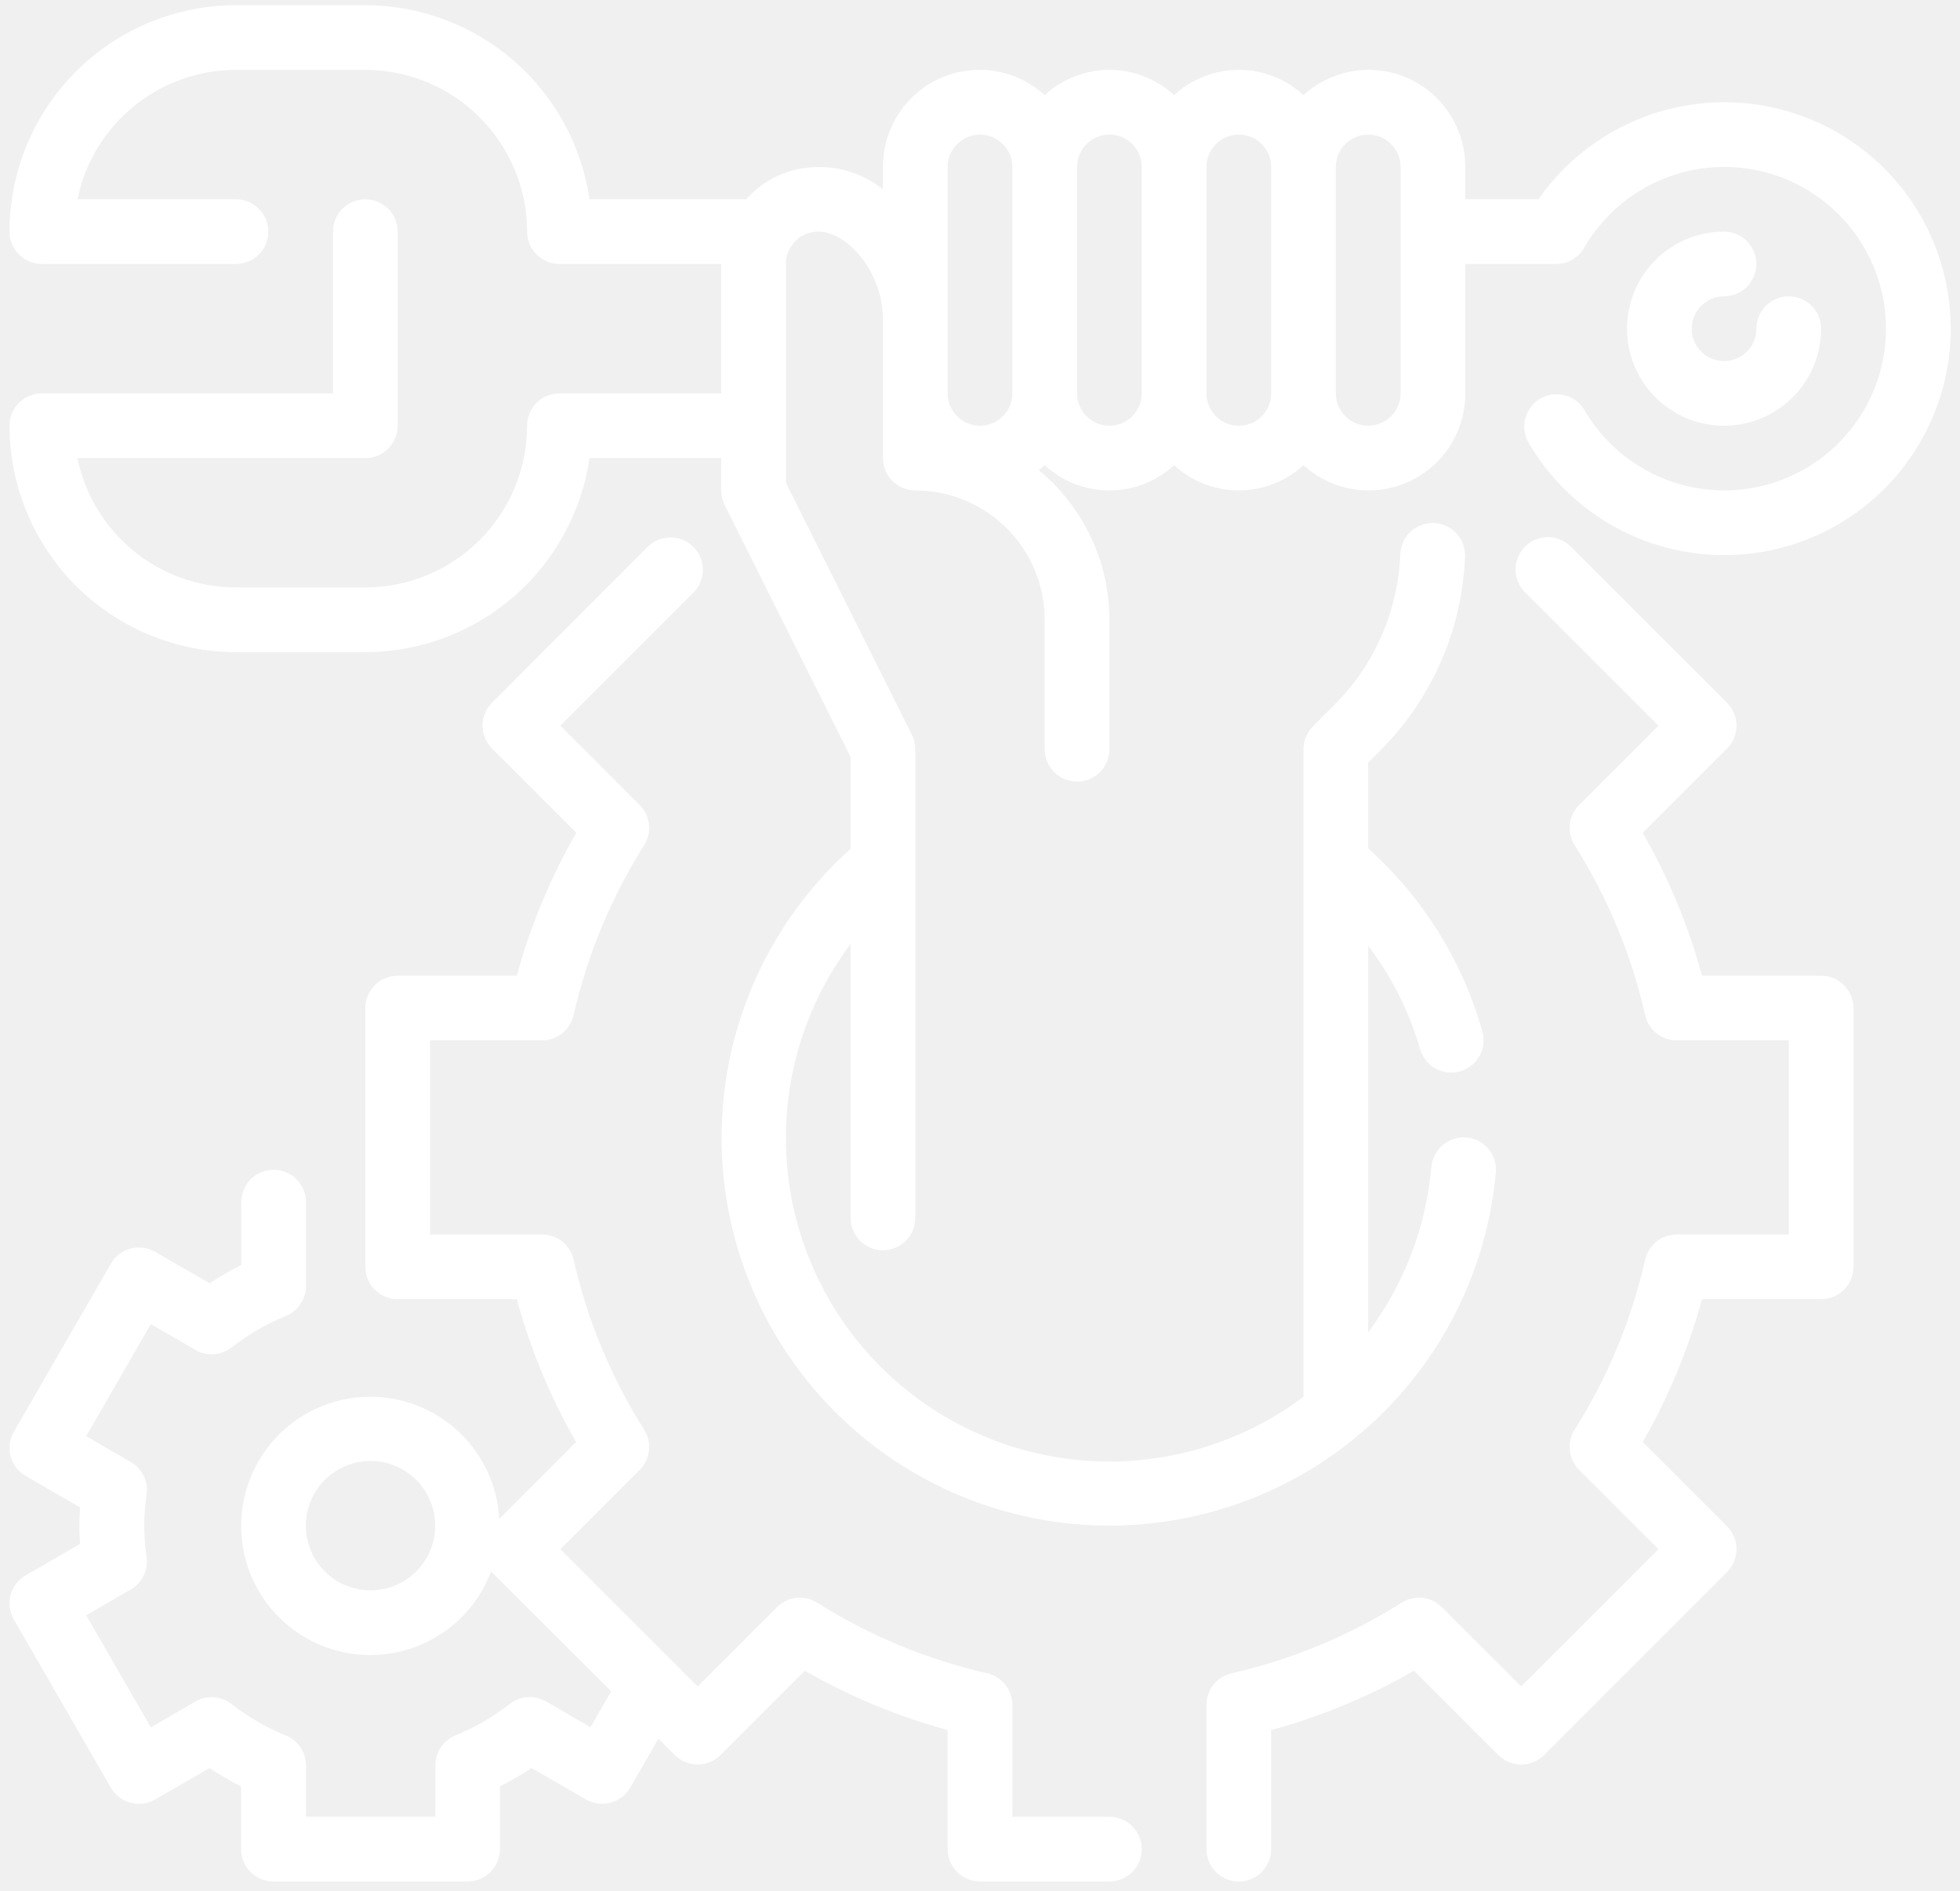
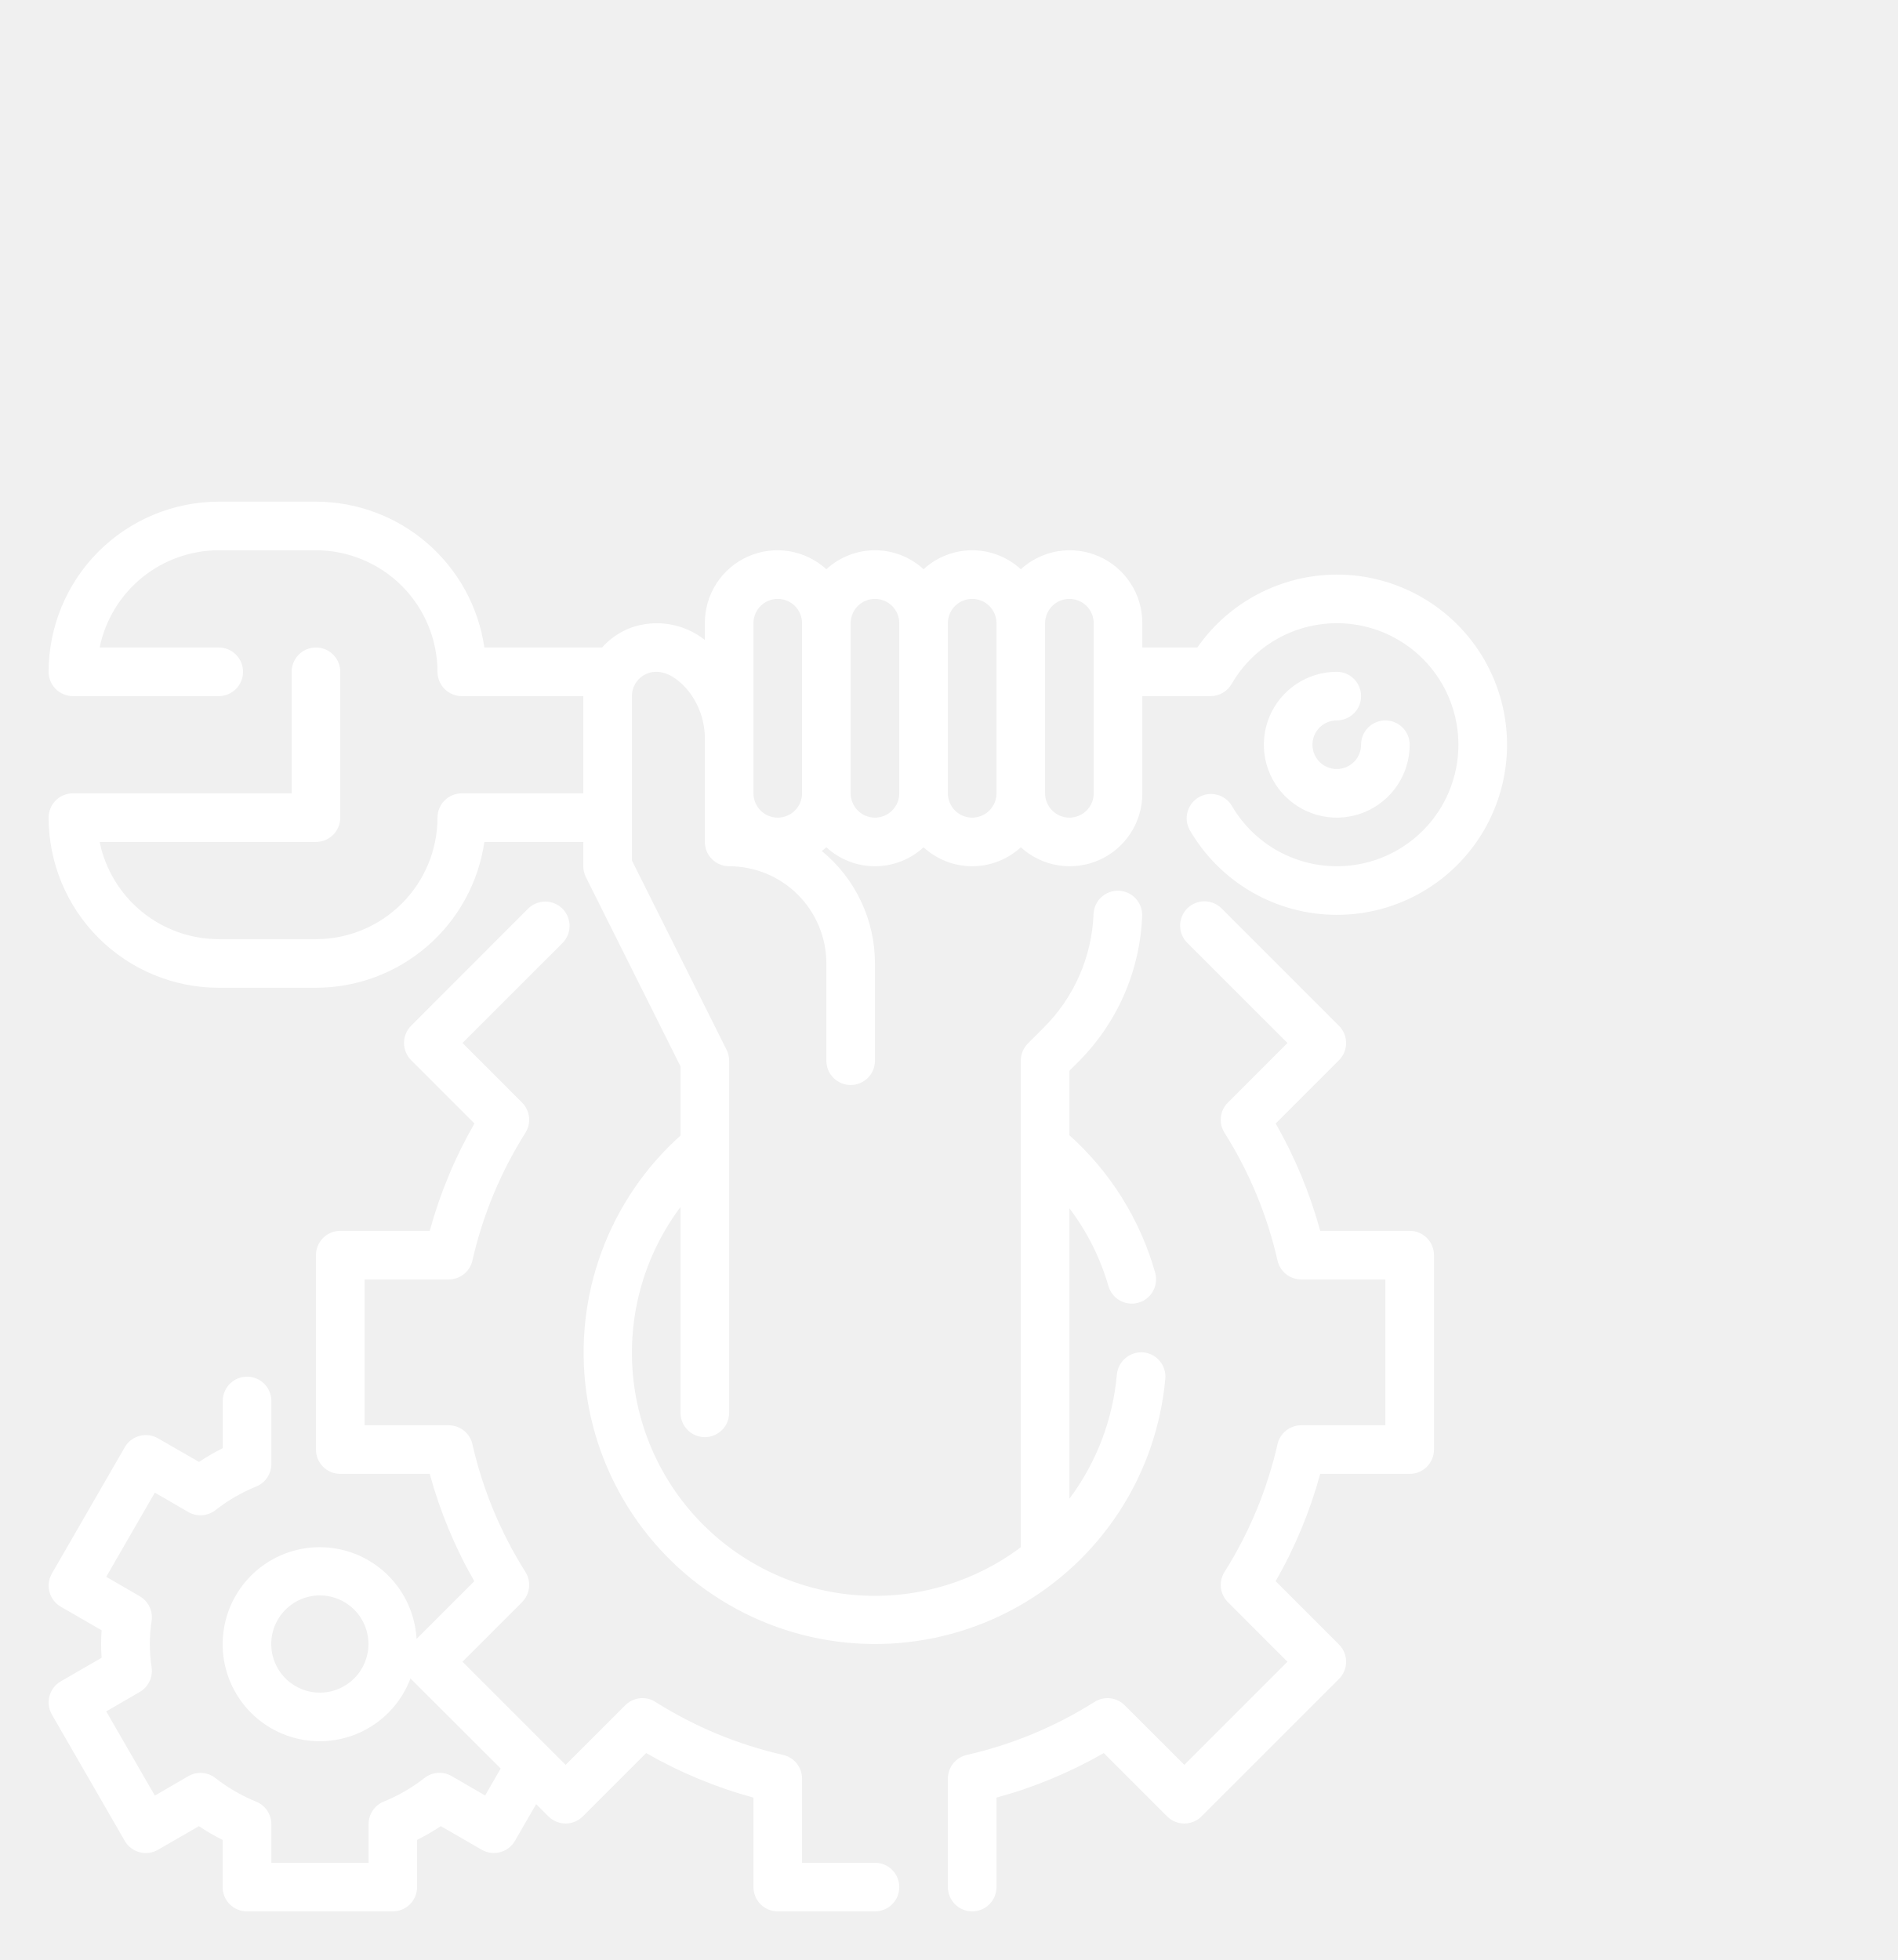
- <svg xmlns="http://www.w3.org/2000/svg" width="142" height="137" viewBox="0 0 142 137" fill="none">
-   <path d="M131.937 70.688H123.31C122.322 67.07 120.879 63.593 119.014 60.34L125.122 54.232C125.561 53.792 125.808 53.197 125.808 52.575C125.808 51.953 125.561 51.358 125.122 50.918L113.83 39.628C113.613 39.404 113.355 39.226 113.069 39.103C112.783 38.98 112.475 38.915 112.164 38.913C111.853 38.91 111.544 38.969 111.256 39.087C110.968 39.205 110.706 39.379 110.486 39.599C110.266 39.819 110.092 40.081 109.974 40.369C109.857 40.657 109.797 40.965 109.8 41.277C109.803 41.588 109.867 41.895 109.99 42.181C110.113 42.467 110.292 42.726 110.515 42.942L120.151 52.575L114.406 58.322C114.031 58.697 113.794 59.189 113.734 59.716C113.674 60.244 113.796 60.776 114.078 61.226C116.47 65.013 118.2 69.181 119.192 73.549C119.31 74.068 119.6 74.531 120.016 74.863C120.431 75.195 120.948 75.375 121.48 75.375H129.594V89.438H121.48C120.948 89.437 120.431 89.618 120.016 89.949C119.6 90.281 119.31 90.745 119.192 91.263C118.2 95.632 116.47 99.799 114.078 103.587C113.796 104.036 113.674 104.569 113.734 105.096C113.794 105.624 114.031 106.115 114.406 106.491L120.151 112.237L110.206 122.182L104.459 116.437C104.084 116.061 103.592 115.824 103.064 115.764C102.535 115.705 102.003 115.826 101.553 116.109C97.766 118.503 93.598 120.233 89.23 121.226C88.711 121.344 88.249 121.634 87.917 122.05C87.586 122.466 87.406 122.982 87.406 123.513V133.969C87.406 134.59 87.653 135.186 88.093 135.626C88.532 136.066 89.128 136.312 89.75 136.312C90.371 136.312 90.968 136.066 91.407 135.626C91.847 135.186 92.094 134.59 92.094 133.969V125.341C95.711 124.355 99.189 122.911 102.441 121.045L108.549 127.153C108.989 127.592 109.585 127.839 110.206 127.839C110.828 127.839 111.424 127.592 111.863 127.153L125.122 113.895C125.561 113.455 125.808 112.859 125.808 112.237C125.808 111.616 125.561 111.02 125.122 110.58L119.014 104.473C120.879 101.219 122.322 97.742 123.31 94.125H131.937C132.559 94.125 133.155 93.878 133.595 93.439C134.034 92.999 134.281 92.403 134.281 91.781V73.031C134.281 72.41 134.034 71.814 133.595 71.374C133.155 70.934 132.559 70.688 131.937 70.688ZM80.375 131.625H73.344V123.513C73.344 122.982 73.164 122.466 72.833 122.05C72.501 121.634 72.038 121.344 71.52 121.226C67.151 120.233 62.984 118.503 59.197 116.109C58.747 115.826 58.214 115.705 57.686 115.764C57.158 115.824 56.666 116.061 56.291 116.437L50.544 122.182L40.599 112.237L46.344 106.491C46.719 106.115 46.956 105.624 47.016 105.096C47.075 104.569 46.954 104.036 46.672 103.587C44.279 99.799 42.549 95.632 41.555 91.263C41.438 90.745 41.148 90.282 40.733 89.95C40.317 89.618 39.802 89.438 39.27 89.438H31.156V75.375H39.27C39.802 75.375 40.317 75.194 40.733 74.862C41.148 74.531 41.438 74.067 41.555 73.549C42.549 69.181 44.279 65.014 46.672 61.226C46.954 60.776 47.075 60.244 47.016 59.716C46.956 59.189 46.719 58.697 46.344 58.322L40.599 52.575L50.209 42.966C50.432 42.749 50.611 42.491 50.734 42.205C50.856 41.919 50.921 41.611 50.924 41.3C50.927 40.989 50.867 40.68 50.749 40.392C50.632 40.104 50.458 39.843 50.237 39.623C50.017 39.402 49.756 39.228 49.468 39.111C49.18 38.993 48.871 38.933 48.56 38.936C48.249 38.939 47.941 39.004 47.655 39.126C47.369 39.249 47.111 39.428 46.894 39.652L35.644 50.913C35.205 51.353 34.958 51.949 34.958 52.57C34.958 53.192 35.205 53.788 35.644 54.227L41.752 60.335C39.881 63.589 38.432 67.068 37.44 70.688H28.812C28.191 70.688 27.595 70.934 27.155 71.374C26.715 71.814 26.469 72.41 26.469 73.031V91.781C26.469 92.403 26.715 92.999 27.155 93.439C27.595 93.878 28.191 94.125 28.812 94.125H37.44C38.427 97.742 39.871 101.219 41.736 104.473L36.169 110.039C36.043 107.728 35.065 105.546 33.423 103.914C31.782 102.283 29.594 101.317 27.282 101.205C24.971 101.092 22.7 101.84 20.907 103.304C19.115 104.769 17.929 106.845 17.579 109.133C17.228 111.421 17.738 113.757 19.01 115.691C20.282 117.625 22.225 119.018 24.464 119.603C26.704 120.187 29.08 119.921 31.135 118.855C33.189 117.79 34.776 116.001 35.588 113.834C35.605 113.852 35.612 113.876 35.628 113.895L44.281 122.536L42.779 125.137L39.549 123.262C39.144 123.029 38.679 122.922 38.213 122.955C37.747 122.988 37.301 123.16 36.934 123.448C35.737 124.385 34.416 125.151 33.008 125.723C32.575 125.898 32.204 126.199 31.943 126.586C31.682 126.973 31.543 127.429 31.543 127.896V131.625H22.168V127.905C22.168 127.439 22.028 126.982 21.767 126.595C21.506 126.208 21.136 125.908 20.703 125.733C19.294 125.159 17.972 124.392 16.775 123.455C16.407 123.167 15.962 122.997 15.496 122.964C15.031 122.932 14.566 123.039 14.162 123.272L10.932 125.147L6.244 117.028L9.476 115.153C9.879 114.92 10.203 114.573 10.407 114.156C10.612 113.739 10.687 113.27 10.625 112.809C10.391 111.304 10.391 109.772 10.625 108.267C10.687 107.807 10.612 107.338 10.407 106.921C10.203 106.503 9.879 106.156 9.476 105.923L6.244 104.048L10.932 95.93L14.162 97.805C14.566 98.038 15.031 98.145 15.496 98.112C15.962 98.08 16.407 97.909 16.775 97.622C17.972 96.684 19.294 95.917 20.703 95.344C21.136 95.169 21.506 94.868 21.767 94.481C22.028 94.094 22.168 93.638 22.168 93.171V87.094C22.168 86.472 21.921 85.876 21.481 85.436C21.042 84.997 20.446 84.75 19.824 84.75C19.203 84.75 18.606 84.997 18.167 85.436C17.727 85.876 17.48 86.472 17.48 87.094V91.645C16.691 92.039 15.927 92.482 15.193 92.972L11.234 90.694C10.696 90.383 10.056 90.299 9.456 90.46C8.855 90.621 8.343 91.013 8.033 91.552L1.001 103.739C0.694 104.277 0.611 104.914 0.772 105.512C0.933 106.11 1.323 106.62 1.859 106.931L5.801 109.207C5.734 110.089 5.734 110.974 5.801 111.855L1.859 114.131C1.322 114.442 0.93 114.953 0.77 115.552C0.609 116.152 0.692 116.79 1.001 117.328L8.033 129.516C8.343 130.054 8.855 130.447 9.456 130.608C10.056 130.768 10.696 130.684 11.234 130.373L15.181 128.095C15.915 128.585 16.679 129.028 17.469 129.422V133.969C17.469 134.59 17.715 135.186 18.155 135.626C18.595 136.066 19.191 136.312 19.812 136.312H33.875C34.496 136.312 35.093 136.066 35.532 135.626C35.972 135.186 36.219 134.59 36.219 133.969V129.417C37.009 129.024 37.774 128.581 38.508 128.091L42.453 130.369C42.72 130.523 43.014 130.623 43.319 130.664C43.625 130.704 43.935 130.684 44.233 130.604C44.53 130.524 44.809 130.387 45.054 130.199C45.298 130.012 45.503 129.778 45.657 129.511L47.703 125.967L48.887 127.153C49.326 127.592 49.922 127.839 50.544 127.839C51.165 127.839 51.761 127.592 52.201 127.153L58.309 121.045C61.561 122.911 65.038 124.355 68.656 125.341V133.969C68.656 134.59 68.903 135.186 69.343 135.626C69.782 136.066 70.378 136.312 71 136.312H80.375C80.996 136.312 81.593 136.066 82.032 135.626C82.472 135.186 82.719 134.59 82.719 133.969C82.719 133.347 82.472 132.751 82.032 132.311C81.593 131.872 80.996 131.625 80.375 131.625ZM26.844 115.219C25.916 115.219 25.01 114.944 24.239 114.429C23.468 113.914 22.868 113.182 22.513 112.325C22.158 111.469 22.065 110.526 22.246 109.617C22.427 108.707 22.873 107.872 23.529 107.217C24.185 106.561 25.02 106.115 25.929 105.934C26.838 105.753 27.781 105.846 28.637 106.201C29.494 106.555 30.226 107.156 30.741 107.927C31.256 108.698 31.531 109.604 31.531 110.531C31.531 111.774 31.037 112.967 30.158 113.846C29.279 114.725 28.087 115.219 26.844 115.219Z" fill="white" />
-   <path d="M124.906 7.406C122.265 7.413 119.664 8.055 117.323 9.279C114.982 10.503 112.971 12.272 111.458 14.438H106.156V12.094C106.162 10.734 105.772 9.402 105.033 8.26C104.295 7.118 103.239 6.216 101.996 5.664C100.754 5.112 99.377 4.935 98.034 5.152C96.692 5.37 95.442 5.974 94.438 6.891C93.16 5.715 91.487 5.062 89.75 5.062C88.013 5.062 86.34 5.715 85.062 6.891C83.785 5.715 82.112 5.062 80.375 5.062C78.638 5.062 76.965 5.715 75.688 6.891C74.683 5.974 73.433 5.37 72.091 5.152C70.748 4.935 69.371 5.112 68.129 5.664C66.886 6.216 65.83 7.118 65.092 8.26C64.353 9.402 63.963 10.734 63.969 12.094V13.711C62.986 12.932 61.822 12.413 60.585 12.203C59.348 11.993 58.078 12.099 56.893 12.511C55.804 12.908 54.831 13.57 54.062 14.438H42.709C42.14 10.535 40.186 6.967 37.205 4.385C34.223 1.803 30.413 0.38 26.469 0.375H17.094C12.744 0.38 8.574 2.11 5.498 5.186C2.423 8.261 0.692 12.432 0.688 16.781C0.688 17.403 0.934 17.999 1.374 18.439C1.814 18.878 2.41 19.125 3.031 19.125H17.094C17.715 19.125 18.311 18.878 18.751 18.439C19.191 17.999 19.438 17.403 19.438 16.781C19.438 16.16 19.191 15.563 18.751 15.124C18.311 14.684 17.715 14.438 17.094 14.438H5.609C6.153 11.792 7.592 9.415 9.684 7.707C11.776 6 14.393 5.065 17.094 5.062H26.469C29.576 5.066 32.554 6.302 34.751 8.499C36.948 10.696 38.184 13.674 38.188 16.781C38.188 17.403 38.434 17.999 38.874 18.439C39.313 18.878 39.91 19.125 40.531 19.125H52.25V28.5H40.531C39.91 28.5 39.313 28.747 38.874 29.186C38.434 29.626 38.188 30.222 38.188 30.844C38.184 33.951 36.948 36.929 34.751 39.126C32.554 41.323 29.576 42.559 26.469 42.562H17.094C14.393 42.559 11.776 41.625 9.684 39.918C7.592 38.21 6.153 35.833 5.609 33.188H26.469C27.09 33.188 27.686 32.941 28.126 32.501C28.566 32.062 28.812 31.465 28.812 30.844V16.781C28.812 16.16 28.566 15.563 28.126 15.124C27.686 14.684 27.09 14.438 26.469 14.438C25.847 14.438 25.251 14.684 24.811 15.124C24.372 15.563 24.125 16.16 24.125 16.781V28.5H3.031C2.41 28.5 1.814 28.747 1.374 29.186C0.934 29.626 0.688 30.222 0.688 30.844C0.692 35.193 2.423 39.364 5.498 42.439C8.574 45.515 12.744 47.245 17.094 47.25H26.469C30.413 47.245 34.223 45.822 37.205 43.24C40.186 40.658 42.14 37.09 42.709 33.188H52.25V35.531C52.25 35.895 52.334 36.254 52.496 36.579L61.625 54.834V61.498C58.215 64.554 55.603 68.397 54.017 72.693C52.431 76.989 51.919 81.608 52.525 86.147C53.131 90.686 54.837 95.008 57.495 98.737C60.153 102.466 63.682 105.49 67.775 107.544C71.867 109.598 76.4 110.621 80.978 110.524C85.557 110.427 90.042 109.212 94.044 106.986C98.046 104.76 101.443 101.59 103.94 97.751C106.437 93.912 107.958 89.522 108.371 84.961C108.4 84.654 108.368 84.344 108.277 84.049C108.186 83.754 108.037 83.48 107.84 83.242C107.643 83.005 107.401 82.809 107.127 82.665C106.854 82.522 106.555 82.434 106.248 82.406C105.63 82.358 105.018 82.553 104.542 82.95C104.067 83.346 103.765 83.913 103.702 84.53C103.323 88.875 101.737 93.028 99.125 96.52V68.515C100.829 70.763 102.105 73.305 102.889 76.015C103.061 76.61 103.462 77.113 104.004 77.413C104.546 77.713 105.184 77.787 105.78 77.618C106.376 77.449 106.881 77.051 107.184 76.51C107.487 75.97 107.564 75.332 107.398 74.735C105.955 69.618 103.086 65.018 99.125 61.472V55.252L99.985 54.391C103.736 50.647 105.934 45.625 106.14 40.329C106.152 40.021 106.104 39.714 105.997 39.425C105.891 39.136 105.729 38.87 105.52 38.644C105.098 38.187 104.511 37.916 103.89 37.891C103.582 37.879 103.275 37.928 102.986 38.034C102.697 38.14 102.431 38.303 102.205 38.512C101.748 38.934 101.477 39.52 101.452 40.141C101.292 44.259 99.583 48.164 96.666 51.075L95.12 52.622C94.902 52.84 94.731 53.099 94.613 53.384C94.496 53.668 94.437 53.973 94.438 54.281V101.198C89.924 104.583 84.341 106.227 78.713 105.827C73.086 105.427 67.791 103.011 63.802 99.021C59.813 95.032 57.396 89.737 56.996 84.11C56.596 78.482 58.24 72.899 61.625 68.386V88.237C61.625 88.859 61.872 89.455 62.312 89.895C62.751 90.334 63.347 90.581 63.969 90.581C64.59 90.581 65.186 90.334 65.626 89.895C66.066 89.455 66.312 88.859 66.312 88.237V54.281C66.313 53.918 66.229 53.559 66.066 53.234L56.938 34.978V19.125C56.937 18.643 57.086 18.172 57.362 17.778C57.639 17.383 58.031 17.083 58.484 16.919C59.703 16.481 61.109 17.091 62.354 18.591C63.425 19.931 63.996 21.602 63.969 23.318V33.188C63.969 33.809 64.216 34.405 64.655 34.845C65.095 35.284 65.691 35.531 66.312 35.531C68.799 35.531 71.183 36.519 72.942 38.277C74.7 40.035 75.688 42.42 75.688 44.906V54.281C75.688 54.903 75.934 55.499 76.374 55.938C76.814 56.378 77.41 56.625 78.031 56.625C78.653 56.625 79.249 56.378 79.689 55.938C80.128 55.499 80.375 54.903 80.375 54.281V44.906C80.375 42.832 79.916 40.784 79.03 38.909C78.144 37.034 76.854 35.379 75.252 34.062C75.402 33.947 75.547 33.827 75.688 33.703C76.965 34.879 78.638 35.531 80.375 35.531C82.112 35.531 83.785 34.879 85.062 33.703C86.34 34.879 88.013 35.531 89.75 35.531C91.487 35.531 93.16 34.879 94.438 33.703C95.442 34.62 96.692 35.224 98.034 35.441C99.377 35.659 100.754 35.481 101.996 34.929C103.239 34.378 104.295 33.476 105.033 32.334C105.772 31.192 106.162 29.86 106.156 28.5V19.125H112.742C113.153 19.125 113.557 19.016 113.913 18.81C114.269 18.605 114.564 18.309 114.77 17.953C116.059 15.719 118.05 13.973 120.434 12.986C122.817 11.999 125.46 11.825 127.951 12.493C130.443 13.161 132.645 14.632 134.215 16.679C135.786 18.725 136.637 21.233 136.637 23.812C136.637 26.392 135.786 28.9 134.215 30.946C132.645 32.993 130.443 34.464 127.951 35.132C125.46 35.8 122.817 35.626 120.434 34.639C118.05 33.652 116.059 31.906 114.77 29.672C114.449 29.154 113.939 28.781 113.348 28.632C112.757 28.483 112.132 28.571 111.604 28.875C111.076 29.18 110.688 29.679 110.522 30.265C110.355 30.851 110.424 31.479 110.713 32.016C112.153 34.51 114.224 36.582 116.719 38.022C119.214 39.462 122.044 40.219 124.924 40.219C127.805 40.218 130.634 39.459 133.129 38.018C135.623 36.577 137.693 34.505 139.133 32.009C140.572 29.514 141.329 26.684 141.327 23.803C141.325 20.923 140.565 18.094 139.124 15.6C137.682 13.106 135.609 11.036 133.113 9.598C130.617 8.16 127.787 7.404 124.906 7.406ZM68.656 12.094C68.656 11.472 68.903 10.876 69.343 10.437C69.782 9.997 70.378 9.75 71 9.75C71.622 9.75 72.218 9.997 72.657 10.437C73.097 10.876 73.344 11.472 73.344 12.094V28.5C73.344 29.122 73.097 29.718 72.657 30.157C72.218 30.597 71.622 30.844 71 30.844C70.378 30.844 69.782 30.597 69.343 30.157C68.903 29.718 68.656 29.122 68.656 28.5V12.094ZM80.375 30.844C79.753 30.844 79.157 30.597 78.718 30.157C78.278 29.718 78.031 29.122 78.031 28.5V12.094C78.031 11.472 78.278 10.876 78.718 10.437C79.157 9.997 79.753 9.75 80.375 9.75C80.997 9.75 81.593 9.997 82.032 10.437C82.472 10.876 82.719 11.472 82.719 12.094V28.5C82.719 29.122 82.472 29.718 82.032 30.157C81.593 30.597 80.997 30.844 80.375 30.844ZM89.75 30.844C89.128 30.844 88.532 30.597 88.093 30.157C87.653 29.718 87.406 29.122 87.406 28.5V12.094C87.406 11.472 87.653 10.876 88.093 10.437C88.532 9.997 89.128 9.75 89.75 9.75C90.372 9.75 90.968 9.997 91.407 10.437C91.847 10.876 92.094 11.472 92.094 12.094V28.5C92.094 29.122 91.847 29.718 91.407 30.157C90.968 30.597 90.372 30.844 89.75 30.844ZM101.469 28.5C101.469 29.122 101.222 29.718 100.782 30.157C100.343 30.597 99.747 30.844 99.125 30.844C98.503 30.844 97.907 30.597 97.468 30.157C97.028 29.718 96.781 29.122 96.781 28.5V12.094C96.781 11.472 97.028 10.876 97.468 10.437C97.907 9.997 98.503 9.75 99.125 9.75C99.747 9.75 100.343 9.997 100.782 10.437C101.222 10.876 101.469 11.472 101.469 12.094V28.5Z" fill="white" />
-   <path d="M124.906 21.469C125.528 21.469 126.124 21.222 126.564 20.782C127.003 20.343 127.25 19.747 127.25 19.125C127.25 18.503 127.003 17.907 126.564 17.468C126.124 17.028 125.528 16.781 124.906 16.781C123.516 16.781 122.156 17.194 121 17.966C119.844 18.739 118.942 19.837 118.41 21.122C117.878 22.407 117.739 23.82 118.01 25.184C118.281 26.548 118.951 27.801 119.934 28.784C120.918 29.768 122.171 30.437 123.535 30.709C124.898 30.98 126.312 30.841 127.597 30.308C128.882 29.776 129.98 28.875 130.753 27.719C131.525 26.563 131.938 25.203 131.938 23.812C131.938 23.191 131.691 22.595 131.251 22.155C130.811 21.716 130.215 21.469 129.594 21.469C128.972 21.469 128.376 21.716 127.936 22.155C127.497 22.595 127.25 23.191 127.25 23.812C127.25 24.276 127.113 24.729 126.855 25.115C126.597 25.5 126.231 25.8 125.803 25.978C125.375 26.155 124.904 26.202 124.449 26.111C123.994 26.021 123.577 25.798 123.249 25.47C122.921 25.142 122.698 24.724 122.608 24.27C122.517 23.815 122.564 23.344 122.741 22.916C122.918 22.487 123.219 22.121 123.604 21.864C123.99 21.606 124.443 21.469 124.906 21.469Z" fill="white" />
+ <svg xmlns="http://www.w3.org/2000/svg" width="183" height="189" viewBox="0 0 183 189" fill="none">
+   <path d="M135.937 118.687H127.31C126.322 115.07 124.879 111.593 123.014 108.34L129.122 102.232C129.561 101.793 129.808 101.196 129.808 100.575C129.808 99.954 129.561 99.358 129.122 98.918L117.83 87.628C117.613 87.404 117.355 87.226 117.069 87.103C116.783 86.98 116.475 86.915 116.164 86.913C115.853 86.91 115.544 86.969 115.256 87.087C114.968 87.205 114.706 87.379 114.486 87.599C114.266 87.819 114.092 88.081 113.974 88.369C113.857 88.657 113.797 88.966 113.8 89.277C113.803 89.588 113.867 89.895 113.99 90.181C114.113 90.467 114.292 90.726 114.515 90.942L124.151 100.575L118.406 106.322C118.031 106.697 117.794 107.189 117.734 107.716C117.674 108.244 117.796 108.776 118.078 109.226C120.47 113.013 122.2 117.181 123.192 121.549C123.31 122.068 123.6 122.531 124.016 122.863C124.431 123.195 124.948 123.375 125.48 123.375H133.594V137.437H125.48C124.948 137.437 124.431 137.618 124.016 137.949C123.6 138.281 123.31 138.745 123.192 139.263C122.2 143.632 120.47 147.799 118.078 151.587C117.796 152.036 117.674 152.569 117.734 153.096C117.794 153.624 118.031 154.115 118.406 154.491L124.151 160.237L114.206 170.182L108.459 164.437C108.084 164.061 107.592 163.824 107.064 163.764C106.535 163.705 106.003 163.826 105.553 164.109C101.766 166.503 97.598 168.233 93.23 169.226C92.711 169.344 92.249 169.634 91.917 170.05C91.586 170.466 91.406 170.982 91.406 171.513V181.969C91.406 182.59 91.653 183.186 92.093 183.626C92.532 184.066 93.128 184.312 93.75 184.312C94.371 184.312 94.968 184.066 95.407 183.626C95.847 183.186 96.094 182.59 96.094 181.969V173.341C99.711 172.355 103.189 170.911 106.441 169.045L112.549 175.153C112.989 175.592 113.585 175.839 114.206 175.839C114.828 175.839 115.424 175.592 115.863 175.153L129.122 161.895C129.561 161.455 129.808 160.859 129.808 160.237C129.808 159.616 129.561 159.02 129.122 158.58L123.014 152.473C124.879 149.219 126.322 145.742 127.31 142.125H135.937C136.559 142.125 137.155 141.878 137.595 141.439C138.034 140.999 138.281 140.403 138.281 139.781V121.031C138.281 120.41 138.034 119.813 137.595 119.374C137.155 118.934 136.559 118.687 135.937 118.687ZM84.375 179.625H77.344V171.513C77.344 170.982 77.164 170.466 76.833 170.05C76.501 169.634 76.038 169.344 75.52 169.226C71.151 168.233 66.984 166.503 63.197 164.109C62.747 163.826 62.214 163.705 61.686 163.764C61.158 163.824 60.666 164.061 60.291 164.437L54.544 170.182L44.599 160.237L50.344 154.491C50.719 154.115 50.956 153.624 51.016 153.096C51.075 152.569 50.954 152.036 50.672 151.587C48.279 147.799 46.549 143.632 45.555 139.263C45.438 138.745 45.148 138.282 44.733 137.95C44.317 137.618 43.802 137.438 43.27 137.437H35.156V123.375H43.27C43.802 123.375 44.317 123.194 44.733 122.862C45.148 122.531 45.438 122.068 45.555 121.549C46.549 117.181 48.279 113.014 50.672 109.226C50.954 108.776 51.075 108.244 51.016 107.716C50.956 107.189 50.719 106.697 50.344 106.322L44.599 100.575L54.209 90.966C54.432 90.749 54.611 90.491 54.734 90.205C54.856 89.919 54.921 89.611 54.924 89.3C54.927 88.989 54.867 88.68 54.749 88.392C54.632 88.104 54.458 87.843 54.237 87.623C54.017 87.402 53.756 87.228 53.468 87.111C53.18 86.993 52.871 86.933 52.56 86.936C52.249 86.939 51.941 87.004 51.655 87.126C51.369 87.249 51.111 87.428 50.894 87.652L39.644 98.913C39.205 99.353 38.958 99.949 38.958 100.57C38.958 101.192 39.205 101.788 39.644 102.227L45.752 108.335C43.881 111.589 42.432 115.068 41.44 118.687H32.812C32.191 118.687 31.595 118.934 31.155 119.374C30.715 119.813 30.469 120.41 30.469 121.031V139.781C30.469 140.403 30.715 140.999 31.155 141.439C31.595 141.878 32.191 142.125 32.812 142.125H41.44C42.427 145.742 43.871 149.219 45.736 152.473L40.169 158.039C40.043 155.728 39.065 153.546 37.423 151.914C35.782 150.283 33.594 149.317 31.282 149.205C28.971 149.092 26.7 149.84 24.907 151.304C23.115 152.769 21.929 154.845 21.579 157.133C21.228 159.421 21.738 161.757 23.01 163.691C24.282 165.625 26.225 167.018 28.464 167.603C30.704 168.187 33.08 167.921 35.135 166.855C37.189 165.79 38.776 164.001 39.588 161.834C39.605 161.852 39.612 161.876 39.628 161.895L48.281 170.536L46.779 173.137L43.549 171.262C43.144 171.029 42.679 170.922 42.213 170.955C41.747 170.988 41.301 171.16 40.934 171.448C39.737 172.385 38.416 173.151 37.008 173.723C36.575 173.898 36.204 174.199 35.943 174.586C35.682 174.973 35.543 175.429 35.543 175.896V179.625H26.168V175.905C26.168 175.439 26.028 174.982 25.767 174.595C25.506 174.208 25.136 173.908 24.703 173.733C23.294 173.159 21.972 172.392 20.775 171.455C20.407 171.167 19.962 170.997 19.496 170.964C19.031 170.932 18.566 171.039 18.162 171.272L14.932 173.147L10.244 165.028L13.476 163.153C13.879 162.92 14.203 162.573 14.407 162.156C14.612 161.739 14.687 161.27 14.625 160.809C14.391 159.304 14.391 157.772 14.625 156.267C14.687 155.807 14.612 155.338 14.407 154.921C14.203 154.503 13.879 154.156 13.476 153.923L10.244 152.048L14.932 143.93L18.162 145.805C18.566 146.038 19.031 146.145 19.496 146.112C19.962 146.08 20.407 145.909 20.775 145.622C21.972 144.684 23.294 143.917 24.703 143.344C25.136 143.169 25.506 142.868 25.767 142.481C26.028 142.094 26.168 141.638 26.168 141.171V135.094C26.168 134.472 25.921 133.876 25.481 133.436C25.042 132.997 24.446 132.75 23.824 132.75C23.203 132.75 22.606 132.997 22.167 133.436C21.727 133.876 21.48 134.472 21.48 135.094V139.645C20.691 140.039 19.927 140.482 19.193 140.972L15.234 138.694C14.696 138.383 14.056 138.299 13.456 138.46C12.855 138.62 12.344 139.013 12.033 139.552L5.001 151.739C4.694 152.277 4.611 152.914 4.772 153.512C4.933 154.11 5.323 154.62 5.859 154.931L9.801 157.207C9.734 158.089 9.734 158.974 9.801 159.855L5.859 162.131C5.322 162.442 4.93 162.953 4.77 163.552C4.609 164.152 4.692 164.79 5.001 165.328L12.033 177.516C12.344 178.054 12.855 178.447 13.456 178.608C14.056 178.768 14.696 178.684 15.234 178.373L19.181 176.095C19.915 176.585 20.679 177.028 21.469 177.422V181.969C21.469 182.59 21.715 183.186 22.155 183.626C22.595 184.066 23.191 184.312 23.812 184.312H37.875C38.496 184.312 39.093 184.066 39.532 183.626C39.972 183.186 40.219 182.59 40.219 181.969V177.417C41.009 177.024 41.774 176.581 42.508 176.091L46.453 178.369C46.72 178.523 47.014 178.623 47.319 178.664C47.625 178.704 47.935 178.684 48.233 178.604C48.53 178.524 48.809 178.387 49.054 178.199C49.298 178.012 49.503 177.778 49.657 177.511L51.703 173.967L52.887 175.153C53.326 175.592 53.922 175.839 54.544 175.839C55.165 175.839 55.761 175.592 56.201 175.153L62.309 169.045C65.561 170.911 69.038 172.355 72.656 173.341V181.969C72.656 182.59 72.903 183.186 73.343 183.626C73.782 184.066 74.378 184.312 75 184.312H84.375C84.996 184.312 85.593 184.066 86.032 183.626C86.472 183.186 86.719 182.59 86.719 181.969C86.719 181.347 86.472 180.751 86.032 180.311C85.593 179.872 84.996 179.625 84.375 179.625ZM30.844 163.219C29.916 163.219 29.01 162.944 28.239 162.429C27.468 161.914 26.868 161.182 26.513 160.325C26.158 159.469 26.065 158.526 26.246 157.617C26.427 156.707 26.873 155.872 27.529 155.217C28.185 154.561 29.02 154.115 29.929 153.934C30.838 153.753 31.781 153.846 32.637 154.201C33.494 154.555 34.226 155.156 34.741 155.927C35.256 156.698 35.531 157.604 35.531 158.531C35.531 159.774 35.037 160.967 34.158 161.846C33.279 162.725 32.087 163.219 30.844 163.219Z" fill="white" />
+   <path d="M128.906 55.406C126.265 55.413 123.664 56.055 121.323 57.279C118.982 58.503 116.971 60.272 115.458 62.438H110.156V60.094C110.162 58.734 109.772 57.402 109.033 56.26C108.295 55.118 107.239 54.216 105.996 53.664C104.754 53.112 103.377 52.935 102.034 53.152C100.692 53.37 99.442 53.974 98.438 54.891C97.16 53.715 95.487 53.062 93.75 53.062C92.013 53.062 90.34 53.715 89.062 54.891C87.785 53.715 86.112 53.062 84.375 53.062C82.638 53.062 80.965 53.715 79.688 54.891C78.683 53.974 77.433 53.37 76.091 53.152C74.748 52.935 73.371 53.112 72.129 53.664C70.886 54.216 69.83 55.118 69.092 56.26C68.353 57.402 67.963 58.734 67.969 60.094V61.711C66.986 60.932 65.822 60.413 64.585 60.203C63.348 59.993 62.078 60.099 60.893 60.511C59.804 60.908 58.831 61.57 58.062 62.438H46.709C46.14 58.535 44.186 54.967 41.205 52.385C38.223 49.803 34.413 48.38 30.469 48.375H21.094C16.744 48.38 12.574 50.11 9.498 53.186C6.423 56.261 4.692 60.432 4.688 64.781C4.688 65.403 4.934 65.999 5.374 66.439C5.814 66.878 6.41 67.125 7.031 67.125H21.094C21.715 67.125 22.311 66.878 22.751 66.439C23.191 65.999 23.438 65.403 23.438 64.781C23.438 64.16 23.191 63.563 22.751 63.124C22.311 62.684 21.715 62.438 21.094 62.438H9.609C10.153 59.792 11.592 57.415 13.684 55.707C15.776 54 18.393 53.066 21.094 53.062H30.469C33.576 53.066 36.554 54.302 38.751 56.499C40.948 58.696 42.184 61.674 42.188 64.781C42.188 65.403 42.434 65.999 42.874 66.439C43.313 66.878 43.91 67.125 44.531 67.125H56.25V76.5H44.531C43.91 76.5 43.313 76.747 42.874 77.186C42.434 77.626 42.188 78.222 42.188 78.844C42.184 81.951 40.948 84.929 38.751 87.126C36.554 89.323 33.576 90.559 30.469 90.562H21.094C18.393 90.559 15.776 89.625 13.684 87.918C11.592 86.21 10.153 83.833 9.609 81.188H30.469C31.09 81.188 31.686 80.941 32.126 80.501C32.566 80.061 32.812 79.465 32.812 78.844V64.781C32.812 64.16 32.566 63.563 32.126 63.124C31.686 62.684 31.09 62.438 30.469 62.438C29.847 62.438 29.251 62.684 28.811 63.124C28.372 63.563 28.125 64.16 28.125 64.781V76.5H7.031C6.41 76.5 5.814 76.747 5.374 77.186C4.934 77.626 4.688 78.222 4.688 78.844C4.692 83.193 6.423 87.364 9.498 90.439C12.574 93.515 16.744 95.245 21.094 95.25H30.469C34.413 95.245 38.223 93.822 41.205 91.24C44.186 88.658 46.14 85.09 46.709 81.188H56.25V83.531C56.25 83.895 56.334 84.254 56.496 84.579L65.625 102.834V109.498C62.215 112.554 59.603 116.397 58.017 120.693C56.431 124.989 55.919 129.608 56.525 134.147C57.131 138.686 58.837 143.008 61.495 146.737C64.153 150.466 67.682 153.49 71.775 155.544C75.867 157.598 80.4 158.621 84.978 158.524C89.557 158.427 94.042 157.212 98.044 154.986C102.046 152.76 105.443 149.59 107.94 145.751C110.437 141.912 111.958 137.522 112.371 132.961C112.4 132.654 112.368 132.344 112.277 132.049C112.186 131.754 112.037 131.48 111.84 131.242C111.643 131.005 111.401 130.809 111.127 130.665C110.854 130.522 110.555 130.434 110.248 130.406C109.63 130.358 109.018 130.553 108.542 130.95C108.067 131.346 107.765 131.913 107.702 132.53C107.323 136.875 105.737 141.028 103.125 144.52V116.515C104.829 118.763 106.105 121.305 106.889 124.015C107.061 124.61 107.462 125.113 108.004 125.413C108.546 125.713 109.184 125.787 109.78 125.618C110.376 125.449 110.881 125.051 111.184 124.51C111.487 123.97 111.564 123.332 111.398 122.735C109.955 117.618 107.086 113.018 103.125 109.472V103.252L103.985 102.391C107.736 98.647 109.934 93.625 110.14 88.329C110.152 88.021 110.104 87.714 109.997 87.425C109.891 87.136 109.729 86.871 109.52 86.644C109.098 86.187 108.511 85.916 107.89 85.891C107.582 85.879 107.275 85.927 106.986 86.034C106.697 86.14 106.431 86.303 106.205 86.512C105.748 86.933 105.477 87.52 105.452 88.141C105.292 92.259 103.583 96.164 100.666 99.075L99.12 100.622C98.902 100.84 98.731 101.099 98.613 101.384C98.496 101.668 98.437 101.973 98.438 102.281V149.198C93.924 152.583 88.341 154.227 82.713 153.827C77.086 153.427 71.791 151.011 67.802 147.021C63.813 143.032 61.396 137.737 60.996 132.11C60.596 126.482 62.24 120.899 65.625 116.386V136.237C65.625 136.859 65.872 137.455 66.311 137.895C66.751 138.334 67.347 138.581 67.969 138.581C68.59 138.581 69.186 138.334 69.626 137.895C70.066 137.455 70.312 136.859 70.312 136.237V102.281C70.313 101.918 70.229 101.559 70.066 101.234L60.938 82.978V67.125C60.937 66.643 61.086 66.172 61.362 65.778C61.639 65.383 62.031 65.083 62.484 64.919C63.703 64.481 65.109 65.091 66.354 66.591C67.425 67.931 67.996 69.602 67.969 71.318V81.188C67.969 81.809 68.216 82.405 68.655 82.845C69.095 83.284 69.691 83.531 70.312 83.531C72.799 83.531 75.183 84.519 76.942 86.277C78.7 88.035 79.688 90.42 79.688 92.906V102.281C79.688 102.903 79.934 103.499 80.374 103.939C80.814 104.378 81.41 104.625 82.031 104.625C82.653 104.625 83.249 104.378 83.689 103.939C84.128 103.499 84.375 102.903 84.375 102.281V92.906C84.375 90.832 83.916 88.784 83.03 86.909C82.144 85.034 80.854 83.379 79.252 82.062C79.402 81.947 79.547 81.827 79.688 81.703C80.965 82.879 82.638 83.531 84.375 83.531C86.112 83.531 87.785 82.879 89.062 81.703C90.34 82.879 92.013 83.531 93.75 83.531C95.487 83.531 97.16 82.879 98.438 81.703C99.442 82.62 100.692 83.224 102.034 83.441C103.377 83.659 104.754 83.481 105.996 82.929C107.239 82.378 108.295 81.476 109.033 80.334C109.772 79.192 110.162 77.86 110.156 76.5V67.125H116.742C117.153 67.125 117.557 67.016 117.913 66.81C118.269 66.605 118.564 66.309 118.77 65.953C120.059 63.719 122.05 61.973 124.434 60.986C126.817 59.999 129.46 59.825 131.951 60.493C134.443 61.161 136.645 62.632 138.215 64.679C139.786 66.725 140.637 69.233 140.637 71.812C140.637 74.392 139.786 76.9 138.215 78.946C136.645 80.993 134.443 82.464 131.951 83.132C129.46 83.8 126.817 83.626 124.434 82.639C122.05 81.652 120.059 79.906 118.77 77.672C118.449 77.154 117.939 76.781 117.348 76.632C116.757 76.483 116.132 76.571 115.604 76.876C115.076 77.18 114.688 77.679 114.522 78.265C114.355 78.851 114.424 79.479 114.713 80.016C116.153 82.51 118.224 84.582 120.719 86.022C123.214 87.462 126.044 88.219 128.924 88.219C131.805 88.218 134.634 87.459 137.129 86.018C139.623 84.577 141.693 82.505 143.133 80.009C144.572 77.514 145.329 74.684 145.327 71.803C145.325 68.923 144.565 66.094 143.124 63.6C141.682 61.106 139.609 59.036 137.113 57.598C134.617 56.16 131.787 55.404 128.906 55.406ZM72.656 60.094C72.656 59.472 72.903 58.876 73.343 58.437C73.782 57.997 74.378 57.75 75 57.75C75.622 57.75 76.218 57.997 76.657 58.437C77.097 58.876 77.344 59.472 77.344 60.094V76.5C77.344 77.122 77.097 77.718 76.657 78.157C76.218 78.597 75.622 78.844 75 78.844C74.378 78.844 73.782 78.597 73.343 78.157C72.903 77.718 72.656 77.122 72.656 76.5V60.094ZM84.375 78.844C83.753 78.844 83.157 78.597 82.718 78.157C82.278 77.718 82.031 77.122 82.031 76.5V60.094C82.031 59.472 82.278 58.876 82.718 58.437C83.157 57.997 83.753 57.75 84.375 57.75C84.997 57.75 85.593 57.997 86.032 58.437C86.472 58.876 86.719 59.472 86.719 60.094V76.5C86.719 77.122 86.472 77.718 86.032 78.157C85.593 78.597 84.997 78.844 84.375 78.844ZM93.75 78.844C93.128 78.844 92.532 78.597 92.093 78.157C91.653 77.718 91.406 77.122 91.406 76.5V60.094C91.406 59.472 91.653 58.876 92.093 58.437C92.532 57.997 93.128 57.75 93.75 57.75C94.372 57.75 94.968 57.997 95.407 58.437C95.847 58.876 96.094 59.472 96.094 60.094V76.5C96.094 77.122 95.847 77.718 95.407 78.157C94.968 78.597 94.372 78.844 93.75 78.844ZM105.469 76.5C105.469 77.122 105.222 77.718 104.782 78.157C104.343 78.597 103.747 78.844 103.125 78.844C102.503 78.844 101.907 78.597 101.468 78.157C101.028 77.718 100.781 77.122 100.781 76.5V60.094C100.781 59.472 101.028 58.876 101.468 58.437C101.907 57.997 102.503 57.75 103.125 57.75C103.747 57.75 104.343 57.997 104.782 58.437C105.222 58.876 105.469 59.472 105.469 60.094V76.5Z" fill="white" />
+   <path d="M128.906 69.469C129.528 69.469 130.124 69.222 130.564 68.782C131.003 68.343 131.25 67.747 131.25 67.125C131.25 66.503 131.003 65.907 130.564 65.468C130.124 65.028 129.528 64.781 128.906 64.781C127.516 64.781 126.156 65.194 125 65.966C123.844 66.739 122.942 67.837 122.41 69.122C121.878 70.406 121.739 71.82 122.01 73.184C122.281 74.548 122.951 75.801 123.934 76.784C124.918 77.768 126.171 78.437 127.535 78.709C128.898 78.98 130.312 78.841 131.597 78.308C132.882 77.776 133.98 76.875 134.753 75.719C135.525 74.563 135.938 73.203 135.938 71.812C135.938 71.191 135.691 70.595 135.251 70.155C134.811 69.716 134.215 69.469 133.594 69.469C132.972 69.469 132.376 69.716 131.936 70.155C131.497 70.595 131.25 71.191 131.25 71.812C131.25 72.276 131.113 72.729 130.855 73.115C130.597 73.5 130.231 73.8 129.803 73.978C129.375 74.155 128.904 74.202 128.449 74.111C127.994 74.021 127.577 73.798 127.249 73.47C126.921 73.142 126.698 72.724 126.608 72.27C126.517 71.815 126.564 71.344 126.741 70.916C126.918 70.487 127.219 70.121 127.604 69.864C127.99 69.606 128.443 69.469 128.906 69.469Z" fill="white" />
</svg>
